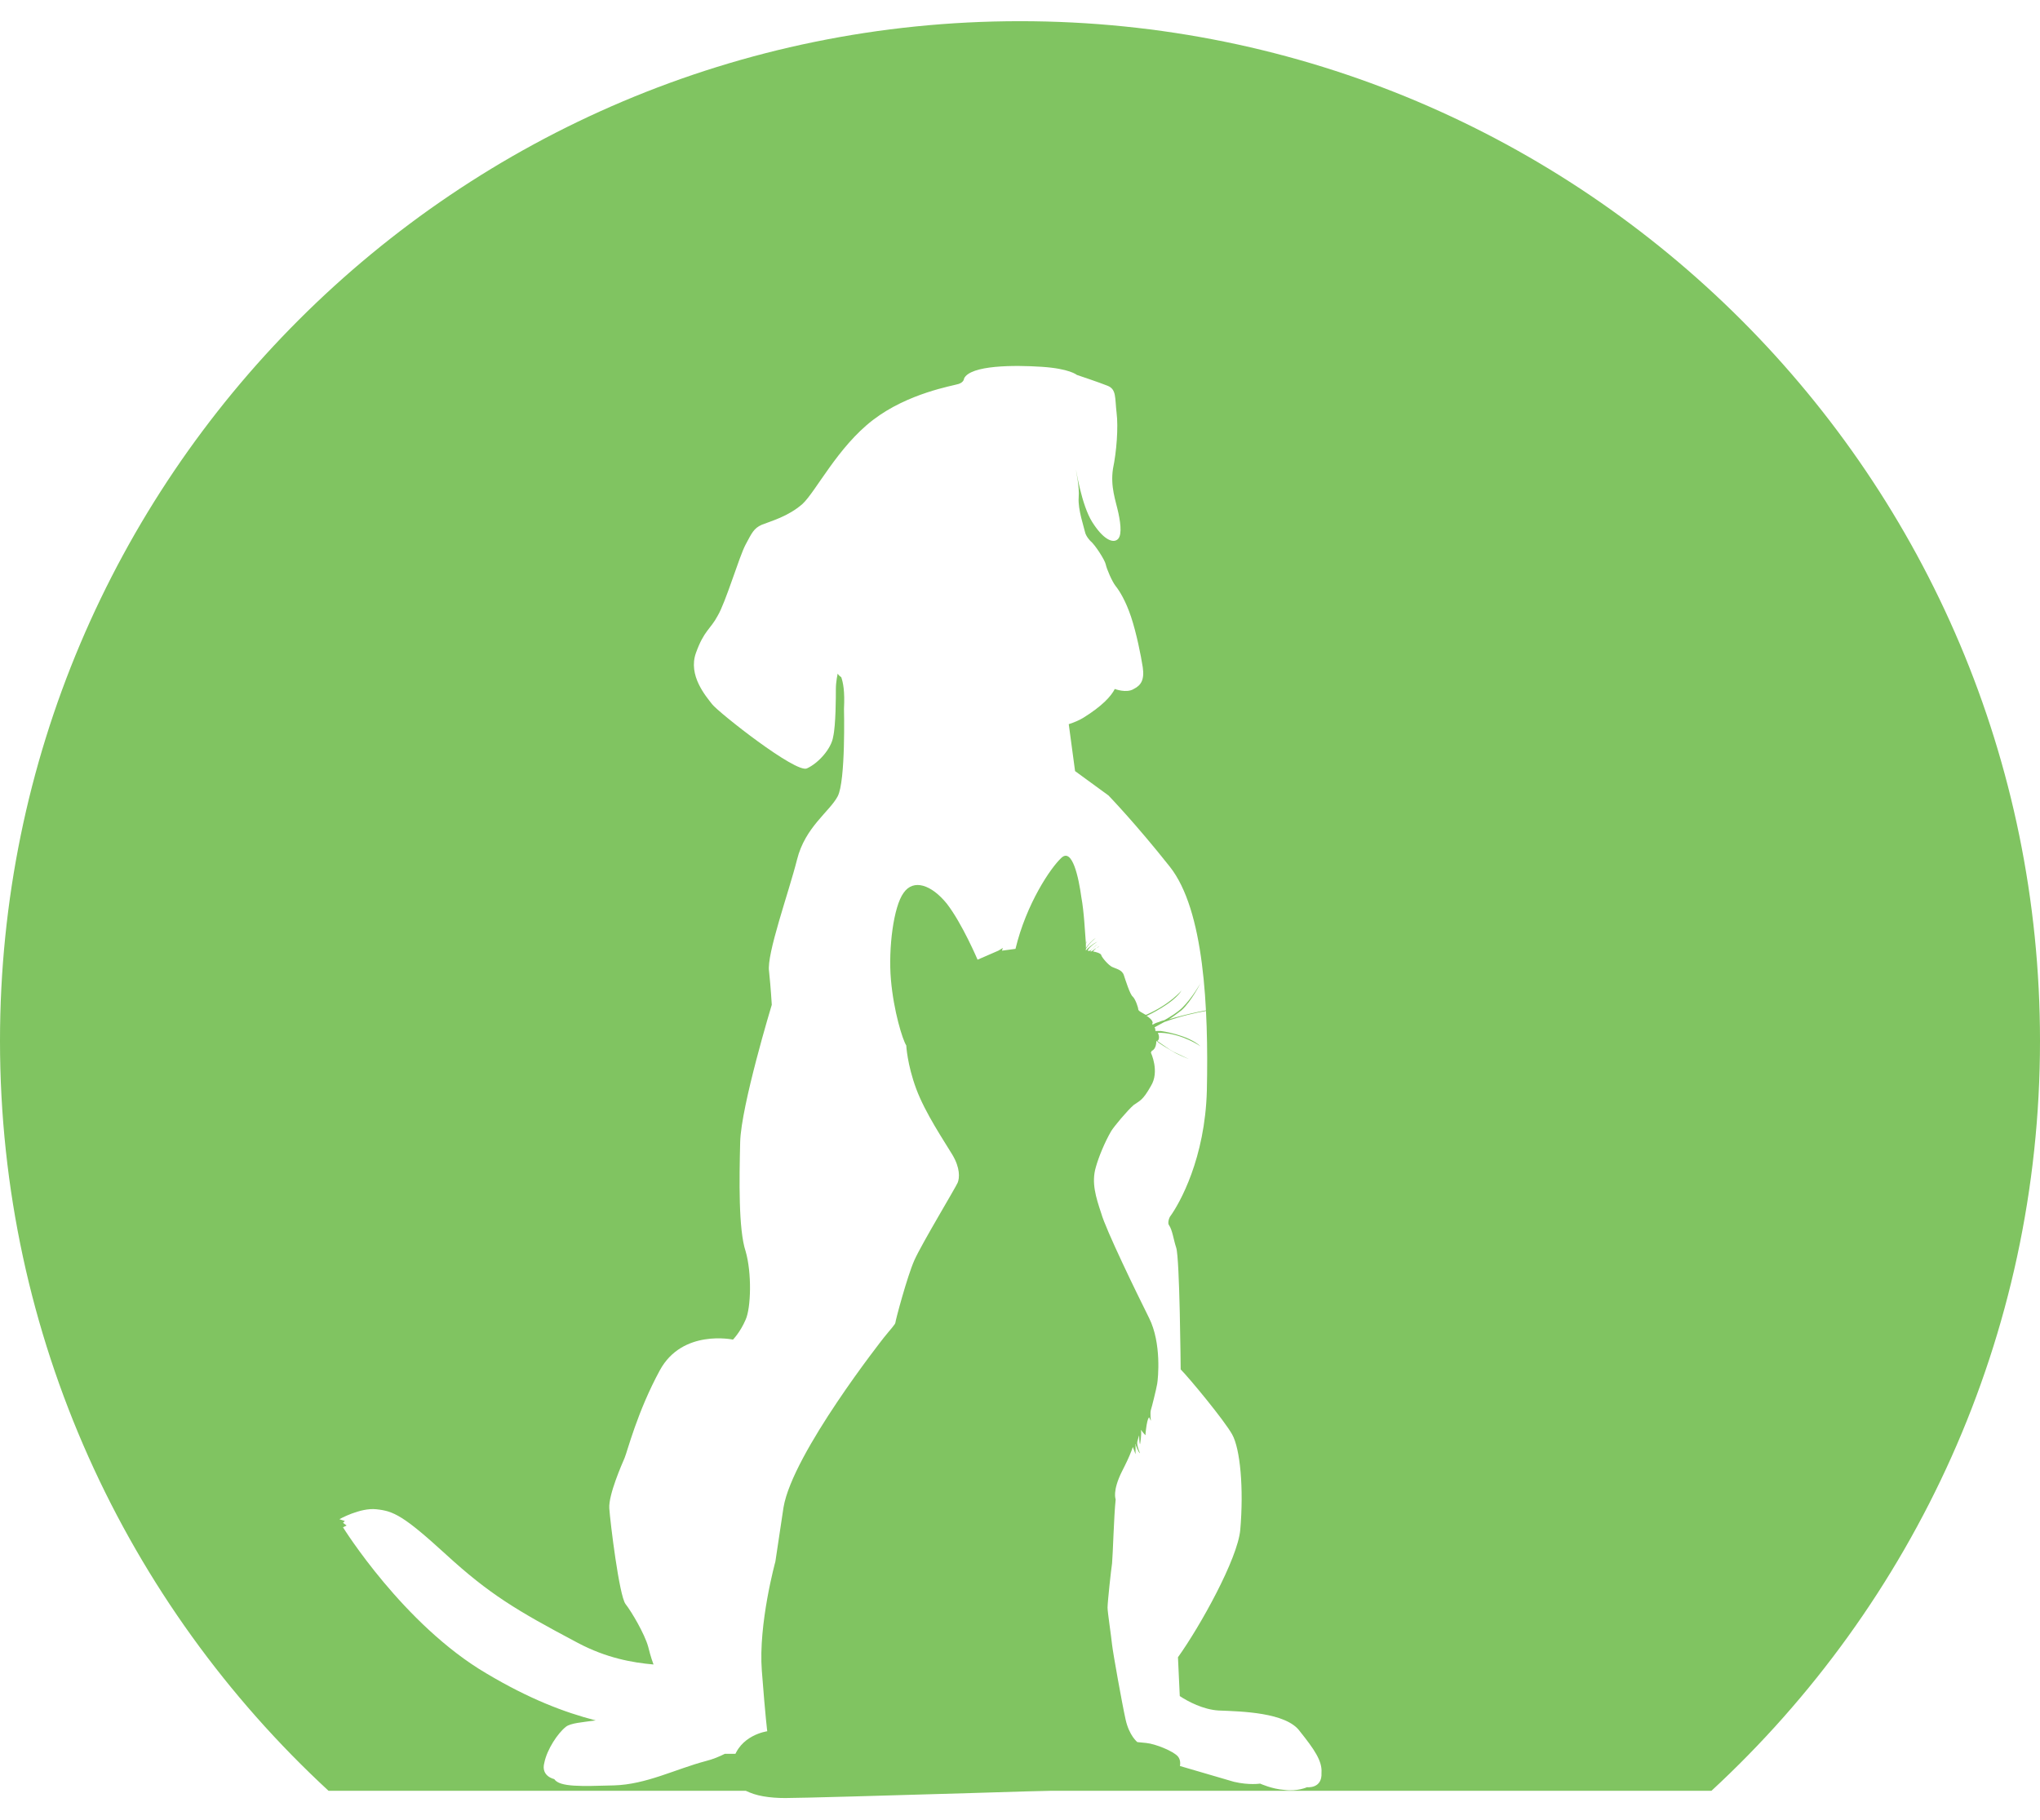
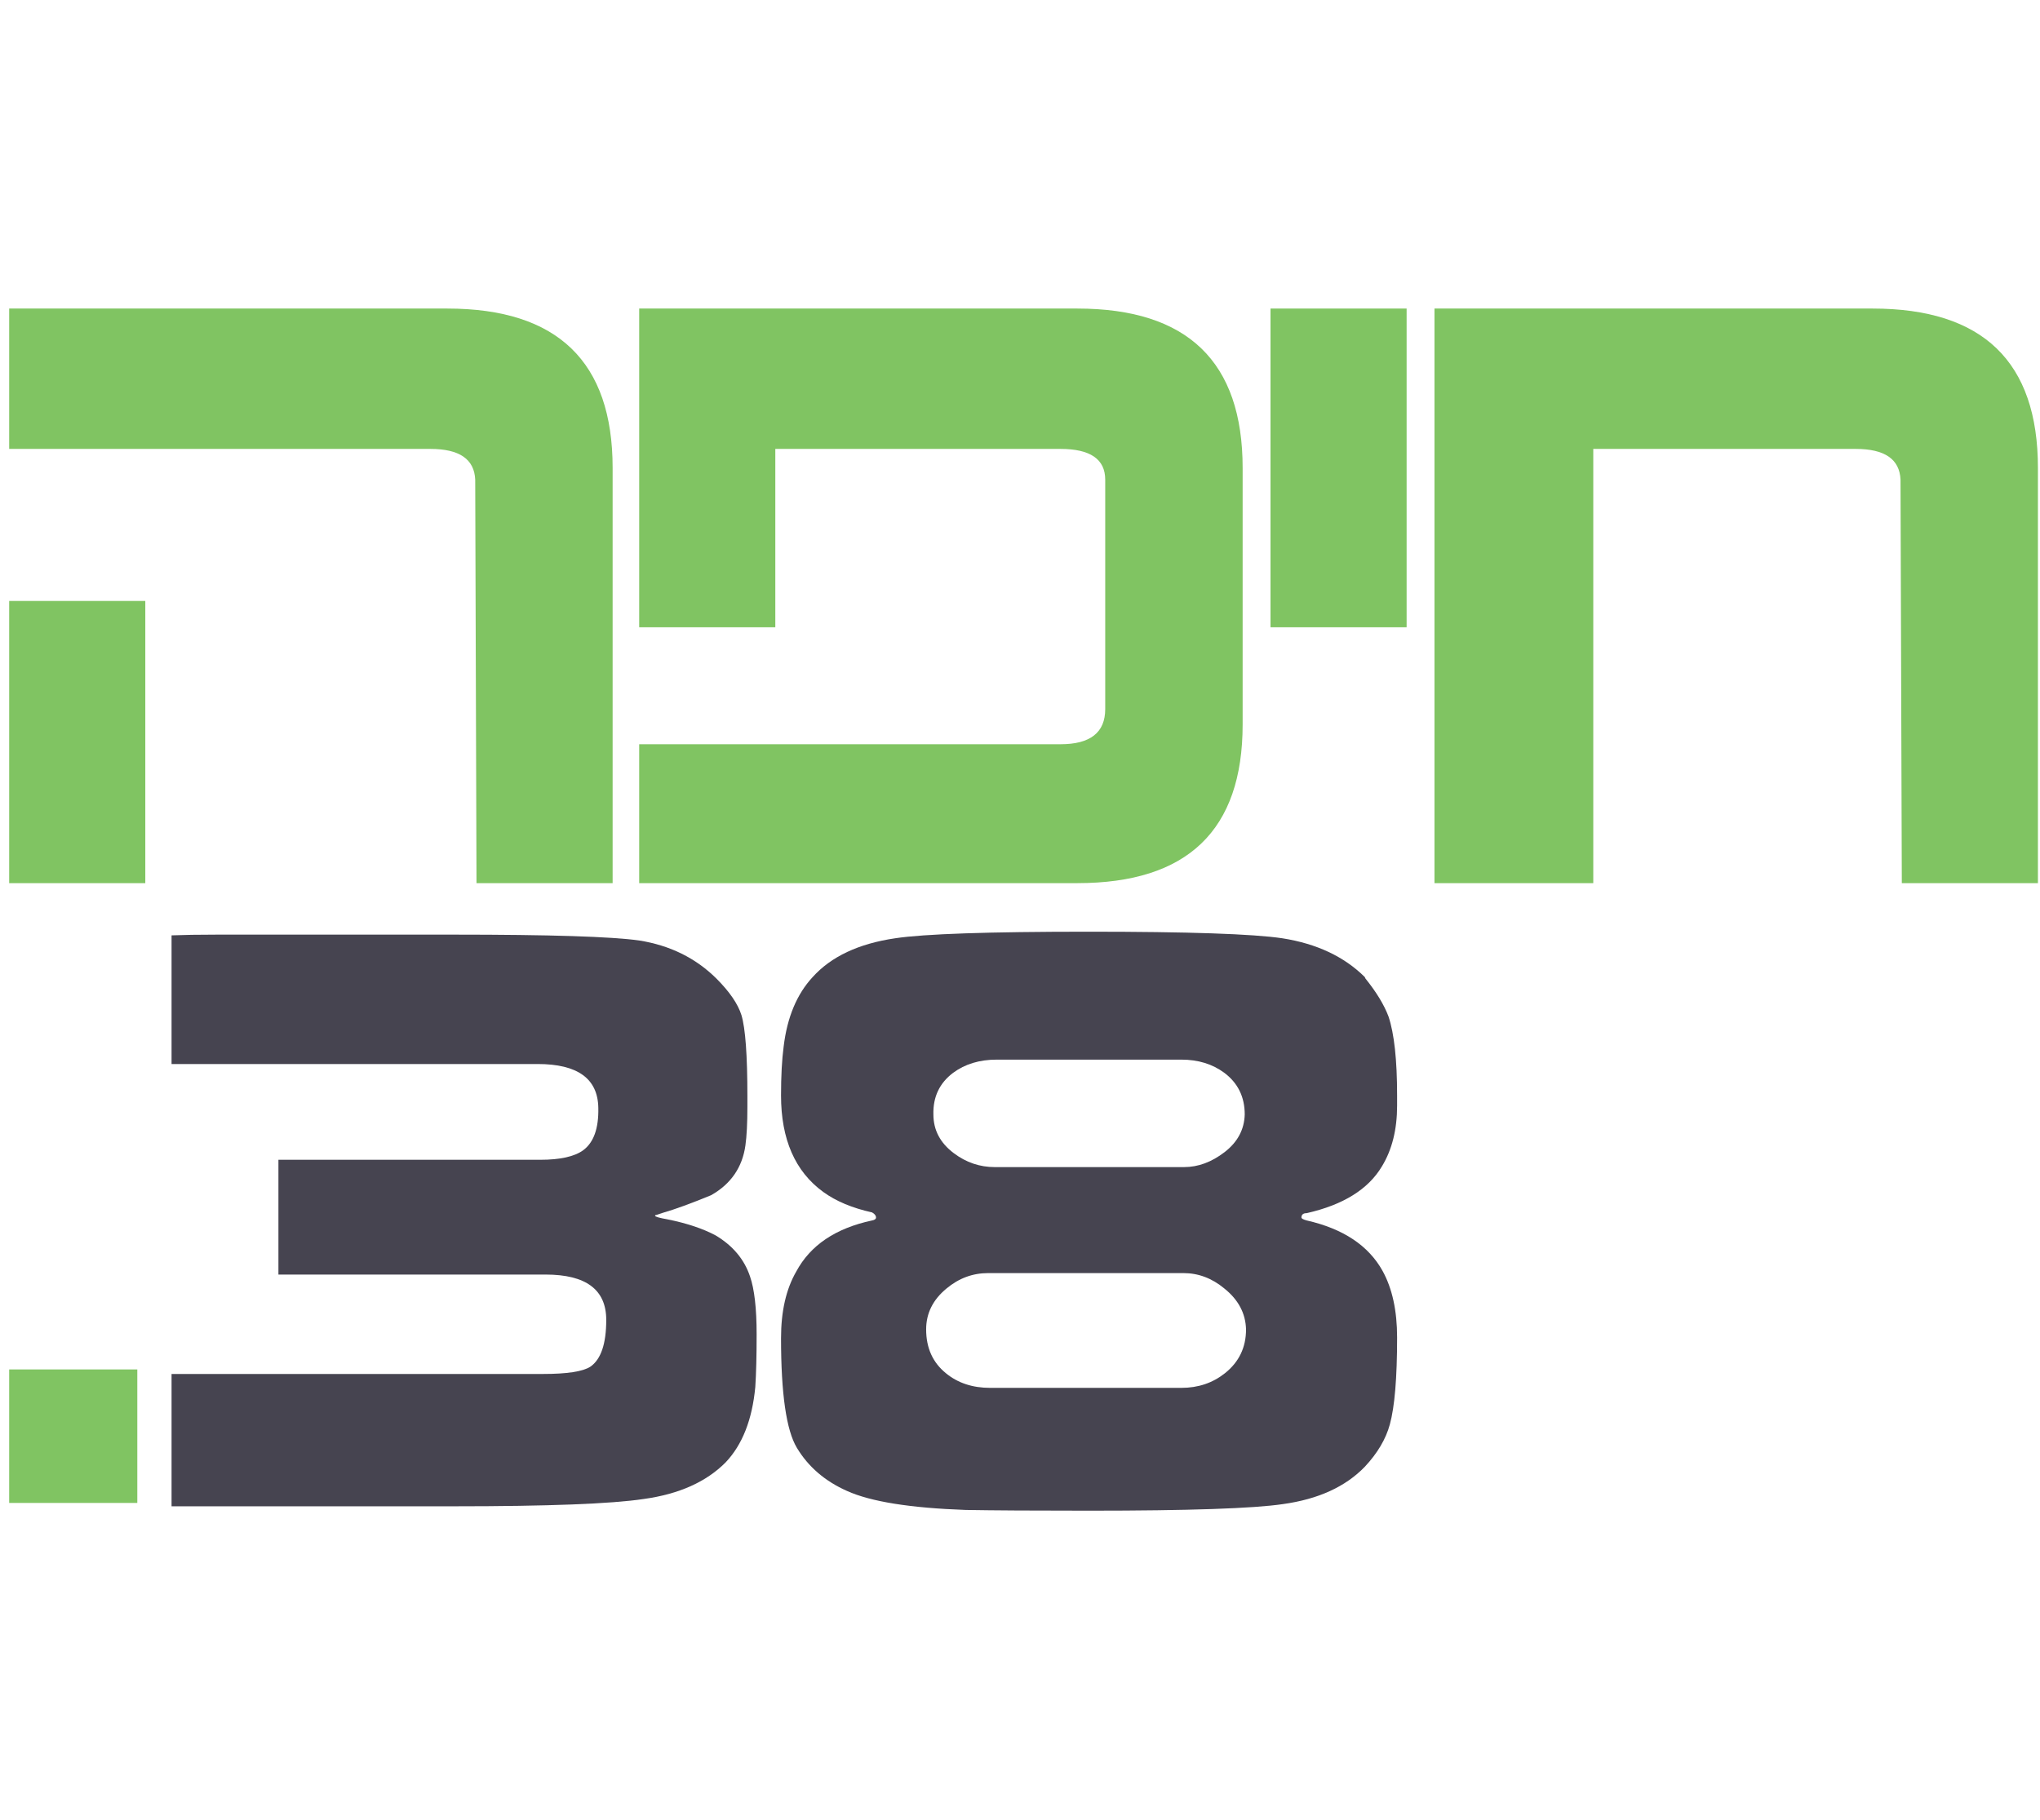
- <svg xmlns="http://www.w3.org/2000/svg" version="1.1" id="Layer_1" x="0px" y="0px" width="595.279px" height="531px" viewBox="0 155.445 595.279 531" enable-background="new 0 155.445 595.279 531" xml:space="preserve">
+ <svg xmlns="http://www.w3.org/2000/svg" version="1.1" id="Layer_1" x="0px" y="0px" width="822.047px" height="733.281px" viewBox="-113.384 -101.142 822.047 733.281" enable-background="new -113.384 -101.142 822.047 733.281" xml:space="preserve">
  <g>
    <g>
-       <path fill="#80C461" d="M297.64,161.629C133.28,161.629,0,294.909,0,459.27c0,86.395,36.876,164.36,95.877,218.884h403.525    c59.002-54.523,95.877-132.489,95.877-218.884C595.28,294.909,462,161.629,297.64,161.629z M381.401,677.1    c0,0-2.897,1.317-6.585,0.791c-3.688-0.264-7.111-1.844-7.111-1.844s-3.161,0.526-7.639-0.527    c-4.479-1.316-27.921-8.165-27.921-8.165H211.509c-1.58,0.79-3.424,1.58-5.531,2.107c-8.956,2.37-17.385,6.848-26.867,7.111    s-15.804,0.526-17.384-1.844c0,0-3.951-0.79-2.897-4.741c0.79-3.951,3.951-8.692,6.321-10.536    c1.317-1.054,4.741-1.316,8.692-1.844c-9.219-2.37-19.491-6.321-31.871-13.696c-24.232-14.224-41.881-42.671-41.881-42.671    l1.054-0.526l-1.054-0.791l0.527-0.526l-1.58-0.526c0,0,6.058-3.425,10.799-2.897c5.005,0.526,7.902,1.844,20.281,13.17    c12.644,11.589,20.546,16.33,38.457,25.812c8.429,4.478,16.066,5.795,22.125,6.321c-0.79-2.106-1.317-4.214-1.58-5.268    c-1.054-3.688-4.741-10.009-6.585-12.38c-1.844-2.37-4.478-23.969-4.741-27.92s3.688-12.906,4.478-14.75    s3.688-13.434,10.272-25.55s21.335-8.956,21.335-8.956s2.107-2.106,3.688-5.794c1.581-3.425,1.845-13.697,0-20.019    c-2.106-6.321-1.844-21.072-1.58-31.871c0.264-10.536,9.219-40.037,9.219-40.037s-0.263-4.741-0.79-9.745    c-0.79-5.005,5.795-23.18,8.166-32.662c2.37-9.482,9.481-13.96,11.853-18.438c2.37-4.478,1.844-25.55,1.844-25.55    c0.264-5.268-0.264-7.639-0.79-9.219c-0.79-0.527-1.054-1.054-1.054-1.054s-0.527,2.371-0.527,4.478c0,2.107,0,10.536-0.79,13.96    c-0.526,3.424-4.214,7.639-7.639,9.219c-3.16,1.581-25.812-16.331-27.656-18.701s-7.112-8.429-4.741-15.014    c2.37-6.585,4.214-6.848,6.321-10.799c2.371-3.951,6.321-17.384,8.165-20.809c1.844-3.424,2.371-4.741,4.741-5.795    c2.635-1.053,7.639-2.37,11.854-6.058c3.951-3.688,10.272-16.594,20.545-24.496c10.272-7.902,23.442-10.009,25.022-10.536    c1.581-0.527,1.581-1.581,1.581-1.581c1.844-3.951,14.75-3.951,22.652-3.424c8.165,0.527,10.271,2.371,10.271,2.371    s6.322,2.107,8.956,3.161s2.107,3.424,2.634,7.902c0.527,4.214,0,11.326-1.054,16.331c-0.79,5.268,0.79,9.219,1.581,12.907    c0.79,3.688,1.053,7.112-0.527,7.902c-1.317,0.79-3.951-0.263-7.111-5.268c-3.161-5.004-4.741-15.541-4.741-15.277    c0,0.527,1.054,4.741,0.79,8.165c-0.264,3.424,1.58,8.692,1.844,10.009s1.58,2.634,1.58,2.634    c1.317,1.054,4.215,5.532,4.478,6.849c0.264,1.317,1.844,5.004,2.897,6.321c1.054,1.317,2.897,4.215,4.479,8.956    c1.58,4.741,2.897,11.326,3.424,14.75c0.526,3.688-0.526,5.268-2.634,6.322c-2.107,1.317-5.531,0-5.531,0    c-1.054,2.107-3.688,5.004-9.22,8.429c-1.316,0.79-2.634,1.317-4.214,1.844l1.844,13.697l9.746,7.111    c0,0,7.901,8.166,17.911,20.809c10.009,12.644,11.325,41.09,10.799,65.323c-0.526,19.755-7.902,32.925-10.799,36.875    c-0.527,1.054-0.527,2.107-0.264,2.371c1.054,1.58,1.316,4.214,2.107,6.585c1.053,2.897,1.316,35.559,1.316,35.559    c2.371,2.371,12.644,14.75,15.014,18.965c2.371,4.214,3.425,15.804,2.371,27.92c-0.79,8.429-11.59,27.921-18.175,37.14    l0.526,11.326c2.371,1.58,6.849,3.951,11.326,4.214c6.585,0.264,19.755,0.527,23.706,6.059c4.215,5.268,6.585,8.692,6.321,12.116    C385.878,677.627,381.401,677.1,381.401,677.1z" />
+       <g>
+         <g>
+           <path fill="#80C462" d="M133.482,254.829H78.63L78.111,92.204c-0.353-8.266-6.368-12.401-18.049-12.401h-169.747V23.227H66.881      c44.397,0,66.602,21.416,66.602,64.237V254.829z M-54.833,254.829h-54.852V141.091h54.852V254.829z" />
+           <path fill="#80C462" d="M387.354,190.889c0,42.629-22.204,63.939-66.604,63.939H144.187v-55.981h169.751      c12.028,0,18.045-4.725,18.045-14.181V92.21c0-8.27-6.021-12.408-18.058-12.408H199.039v71.896h-54.851V23.227H320.75      c44.402,0,66.605,21.416,66.605,64.237v103.425H387.354z" />
+           <path fill="#80C462" d="M453.432,151.698h-54.847V23.227h54.847V151.698z" />
+           <path fill="#80C462" d="M707.827,254.829H652.98l-0.523-162.625c-0.353-8.266-6.375-12.401-18.06-12.401H528.651v175.026      h-63.988V23.227h176.56c44.403,0,66.604,21.416,66.604,64.237V254.829L707.827,254.829z" />
+         </g>
+       </g>
+     </g>
+     <g>
+       <g>
+         <path fill="#464450" d="M105.39,452.67c9.743,0,16.126-0.982,19.136-2.945c4.256-2.949,6.383-9.229,6.383-18.857     c0-12.18-8.15-18.27-24.457-18.27H-1.189v-46.262h105.518c7.973,0,13.73-1.273,17.276-3.832     c4.257-3.137,6.286-8.838,6.111-17.088c-0.178-11.787-8.331-17.68-24.45-17.68H-44.252v-51.859     c4.785-0.191,10.9-0.297,18.342-0.297h38.804c4.072,0,16.393,0,36.947,0c10.983,0,17.545,0,19.672,0     c38.625,0,63.521,0.785,74.684,2.363c12.404,1.967,22.769,7.08,31.102,15.34c5.312,5.316,8.676,10.23,10.098,14.752     c1.594,5.312,2.392,16.229,2.392,32.75v4.129c0,6.688-0.268,11.902-0.798,15.641c-1.241,8.848-5.85,15.539-13.823,20.057     c-8.147,3.35-14.618,5.711-19.4,7.082l-2.656,0.887c-0.359,0-0.534,0.1-0.534,0.295c0,0.398,1.683,0.887,5.054,1.479     c7.794,1.572,14.258,3.736,19.399,6.488c6.909,4.133,11.518,9.639,13.819,16.521c1.769,5.113,2.659,12.885,2.659,23.311     c0,8.658-0.174,15.734-0.535,21.246c-1.24,13.174-5.224,23.303-11.956,30.385c-7.796,7.865-18.786,12.785-32.96,14.75     c-13.113,1.973-38.629,2.951-76.545,2.951H-44.252v-53.334H105.39V452.67z" />
+         <path fill="#464450" d="M411.05,389.613c0,0.396,0.707,0.789,2.13,1.178c14.704,3.342,24.893,10.123,30.565,20.334     c3.895,7.068,5.852,16.012,5.852,26.814c0,16.307-0.98,27.988-2.923,35.061c-1.599,5.893-4.968,11.594-10.106,17.09     c-7.796,8.057-18.782,13.064-32.956,15.029c-11.878,1.768-37.919,2.652-78.145,2.652c-22.154,0-38.72-0.1-49.701-0.293     c-22.321-0.787-38.271-3.338-47.848-7.664c-8.855-3.932-15.591-9.725-20.195-17.385c-4.25-7.072-6.377-21.807-6.377-44.197     c0-10.801,2.03-19.744,6.113-26.816c5.662-10.605,15.855-17.479,30.568-20.625c1.056-0.191,1.593-0.588,1.593-1.178     c0-0.783-0.537-1.471-1.593-2.062c-7.979-1.768-14.536-4.514-19.674-8.25c-11.345-8.252-17.008-21.219-17.008-38.898     c0-7.85,0.354-14.438,1.058-19.742c1.418-11.783,5.32-21.111,11.699-27.988c7.439-8.254,18.514-13.455,33.227-15.619     c11.692-1.77,37.649-2.652,77.879-2.652c40.218,0,66.267,0.883,78.137,2.652c13.819,2.164,24.896,7.369,33.223,15.619     l0.265,0.588c4.426,5.504,7.531,10.609,9.303,15.322c2.303,6.877,3.462,17.486,3.462,31.82v4.125     c0,9.627-2.043,17.779-6.114,24.459c-5.5,9.238-15.599,15.518-30.303,18.857C411.757,387.846,411.05,388.438,411.05,389.613z      M284.801,412.008c-6.204,0-11.787,2.061-16.743,6.186c-5.499,4.521-8.24,10.021-8.24,16.502c0,7.469,2.655,13.361,7.972,17.678     c4.782,3.934,10.719,5.896,17.806,5.896h77.083c6.736,0,12.582-1.963,17.538-5.896c5.673-4.514,8.505-10.408,8.505-17.678     c-0.172-6.48-3.102-11.98-8.766-16.502c-4.965-4.125-10.461-6.186-16.478-6.186H284.801z M363.742,369.285     c5.673,0,11.117-2.016,16.351-6.043c5.222-4.025,7.924-9.084,8.104-15.172c0-7.076-2.752-12.674-8.24-16.801     c-4.787-3.533-10.542-5.303-17.278-5.303h-74.421c-6.91,0-12.761,1.77-17.546,5.303c-5.492,4.127-8.153,9.725-7.968,16.801     c0,6.289,2.74,11.488,8.234,15.613c4.961,3.736,10.456,5.602,16.479,5.602H363.742z" />
+       </g>
+       <g>
+         <g>
+           <g>
+             <g>
+               <g>
+                 <g>
+                   <rect x="-109.685" y="450.842" fill="#80C462" width="51.629" height="53.812" />
+                 </g>
+               </g>
+             </g>
+           </g>
+         </g>
+       </g>
    </g>
  </g>
-   <path fill="#80C461" d="M338.73,456.899c6.322,0.263,11.59,3.95,11.59,3.95c-3.688-3.424-11.59-4.478-11.59-4.478s-0.79,0-1.58,0  c0-0.264,0-0.79-0.264-1.054c0.527-0.264,1.844-1.054,2.897-1.58c9.482-3.424,17.647-3.951,17.647-3.951  c-3.16-0.264-11.853,1.844-16.33,3.161c1.316-0.79,2.634-1.844,3.688-2.634c2.897-2.635,5.531-7.902,5.531-7.902  s-2.37,4.214-5.268,7.111c-1.317,1.317-3.425,2.635-5.269,3.688c-1.054,0.264-1.58,0.527-1.58,0.527s-1.054,0.264-1.844,0.79  c-0.264-0.264,0-0.526,0-0.526c0-0.791-1.054-1.581-1.844-2.107l0,0h0.264c0,0,7.901-3.688,10.009-7.375  c0,0-3.161,3.95-10.272,7.111h-0.264c-0.79-0.526-2.107-1.054-2.107-1.58c0-0.527-0.79-2.897-1.58-3.688  c-0.79-0.527-2.107-4.741-2.634-6.322c-0.527-1.58-2.371-1.844-3.425-2.37c-1.053-0.526-2.896-2.634-3.16-3.424  c0-0.527-1.844-1.054-2.371-1.054l0,0c0.527-0.79,1.317-1.317,1.844-1.581c-0.263,0.264-0.79,0.527-1.316,0.791  c-0.79,0.79-1.317,0.79-1.317,0.79c0.264-0.79,2.107-2.107,2.107-2.107c-0.527,0.264-1.317,1.054-1.844,1.58  c-0.527,0.527-1.054,0.264-1.054,0.264c0.526-1.317,2.897-2.634,2.897-2.634c-1.317,0.526-3.161,2.107-3.424,2.634l0,0  c0-0.264,0-0.264,0-0.526c1.316-2.107,2.896-3.161,2.896-3.161c-1.053,0.526-2.37,2.107-2.896,2.897c0-0.264,0-0.79,0-1.317  c0.263-0.526,0.526-0.79,0.526-0.79c-0.264,0.264-0.526,0.526-0.526,0.79c-0.264-3.16-0.527-9.219-1.317-13.434  c-0.79-5.794-2.634-14.486-5.795-11.589s-10.272,13.434-13.433,26.604l-3.951,0.526l0.264-0.79l-1.317,0.79l-6.059,2.634  c0,0-4.478-10.536-8.955-16.33c-4.478-5.532-9.746-7.376-12.644-3.161c-2.897,3.951-4.478,16.067-3.688,25.286  s3.425,17.647,4.478,19.229c0,0,0.264,5.531,2.897,12.643c2.635,7.112,8.166,15.277,10.536,19.229  c2.371,3.951,2.107,6.848,1.581,8.165c-0.527,1.317-10.536,17.911-12.644,22.652s-5.531,17.647-5.531,18.175  c0,0.526-1.317,1.844-3.425,4.478c0,0-26.603,33.715-29.236,49.519l-2.371,15.804c0,0-5.005,18.175-3.951,31.872  c1.054,13.696,1.581,17.647,1.581,17.647s-8.166,1.054-10.01,8.692c-1.844,8.429,6.322,10.799,15.277,10.799  c8.692,0,101.672-2.897,101.672-2.897s1.844,0.264,1.58-0.264c2.634-0.526,8.692-1.844,10.009-2.896  c1.844-1.581,2.634-4.479,1.317-6.059c-1.317-1.58-6.585-3.688-9.219-3.951l-2.634-0.264c0,0-2.371-1.844-3.425-6.585  s-3.688-19.491-3.951-21.861c-0.263-2.635-1.316-9.482-1.316-10.8c0-1.58,1.054-11.326,1.316-12.906  c0.264-2.897,0.527-13.697,1.054-18.701c0,0-1.054-2.371,1.844-8.166c0.264-0.526,0.527-1.053,0.79-1.58  c1.054-2.107,1.844-3.951,2.371-5.531c0,0,0.526,1.316,0.79,2.107c0-0.791,0-2.107,0-2.635c-0.264-0.526,0-0.263,0-0.263  s0.79,2.37,1.317,2.634c0,0-1.054-2.371-0.79-3.424c0.263-1.054,0.526-1.844,0.526-1.844s0,2.106,0.264,2.634  c0,0,0.526-2.897,0.263-4.215c0,0,0.791,1.054,1.317,1.581c0-0.527,0.264-2.897,0.526-3.951c0.264-1.054,0.527-1.317,0.527-1.317  l0.526,1.054c0,0-0.263-2.37,0-3.161c0.264-0.79,1.581-6.058,1.844-7.638c0.264-1.581,1.317-11.854-2.37-19.229  s-12.644-25.813-13.96-30.555c-1.581-4.741-2.897-8.955-1.581-13.433c0.79-2.897,2.635-7.375,4.479-10.536l0,0  c0.79-1.317,4.741-6.059,6.585-7.639c1.844-1.317,2.634-1.317,5.004-5.531c2.634-4.215,0-9.746,0-9.746l0.264-0.526  c1.317-0.527,1.317-2.634,1.317-2.634s0,0,0-0.264c1.316,1.054,3.16,2.107,4.478,2.897c2.107,1.316,5.004,2.37,5.004,2.37  s-2.896-1.316-4.478-2.106c-1.054-0.527-3.16-2.107-4.741-3.161l0,0c0.79-0.264,0.527-1.844,0.264-2.107c0,0,0,0,0-0.264  C337.413,456.899,337.94,456.899,338.73,456.899 M336.886,455.055L336.886,455.055c0.264-0.263,0.264-0.263,0.527-0.263  C337.15,454.792,336.886,454.792,336.886,455.055" />
</svg>
